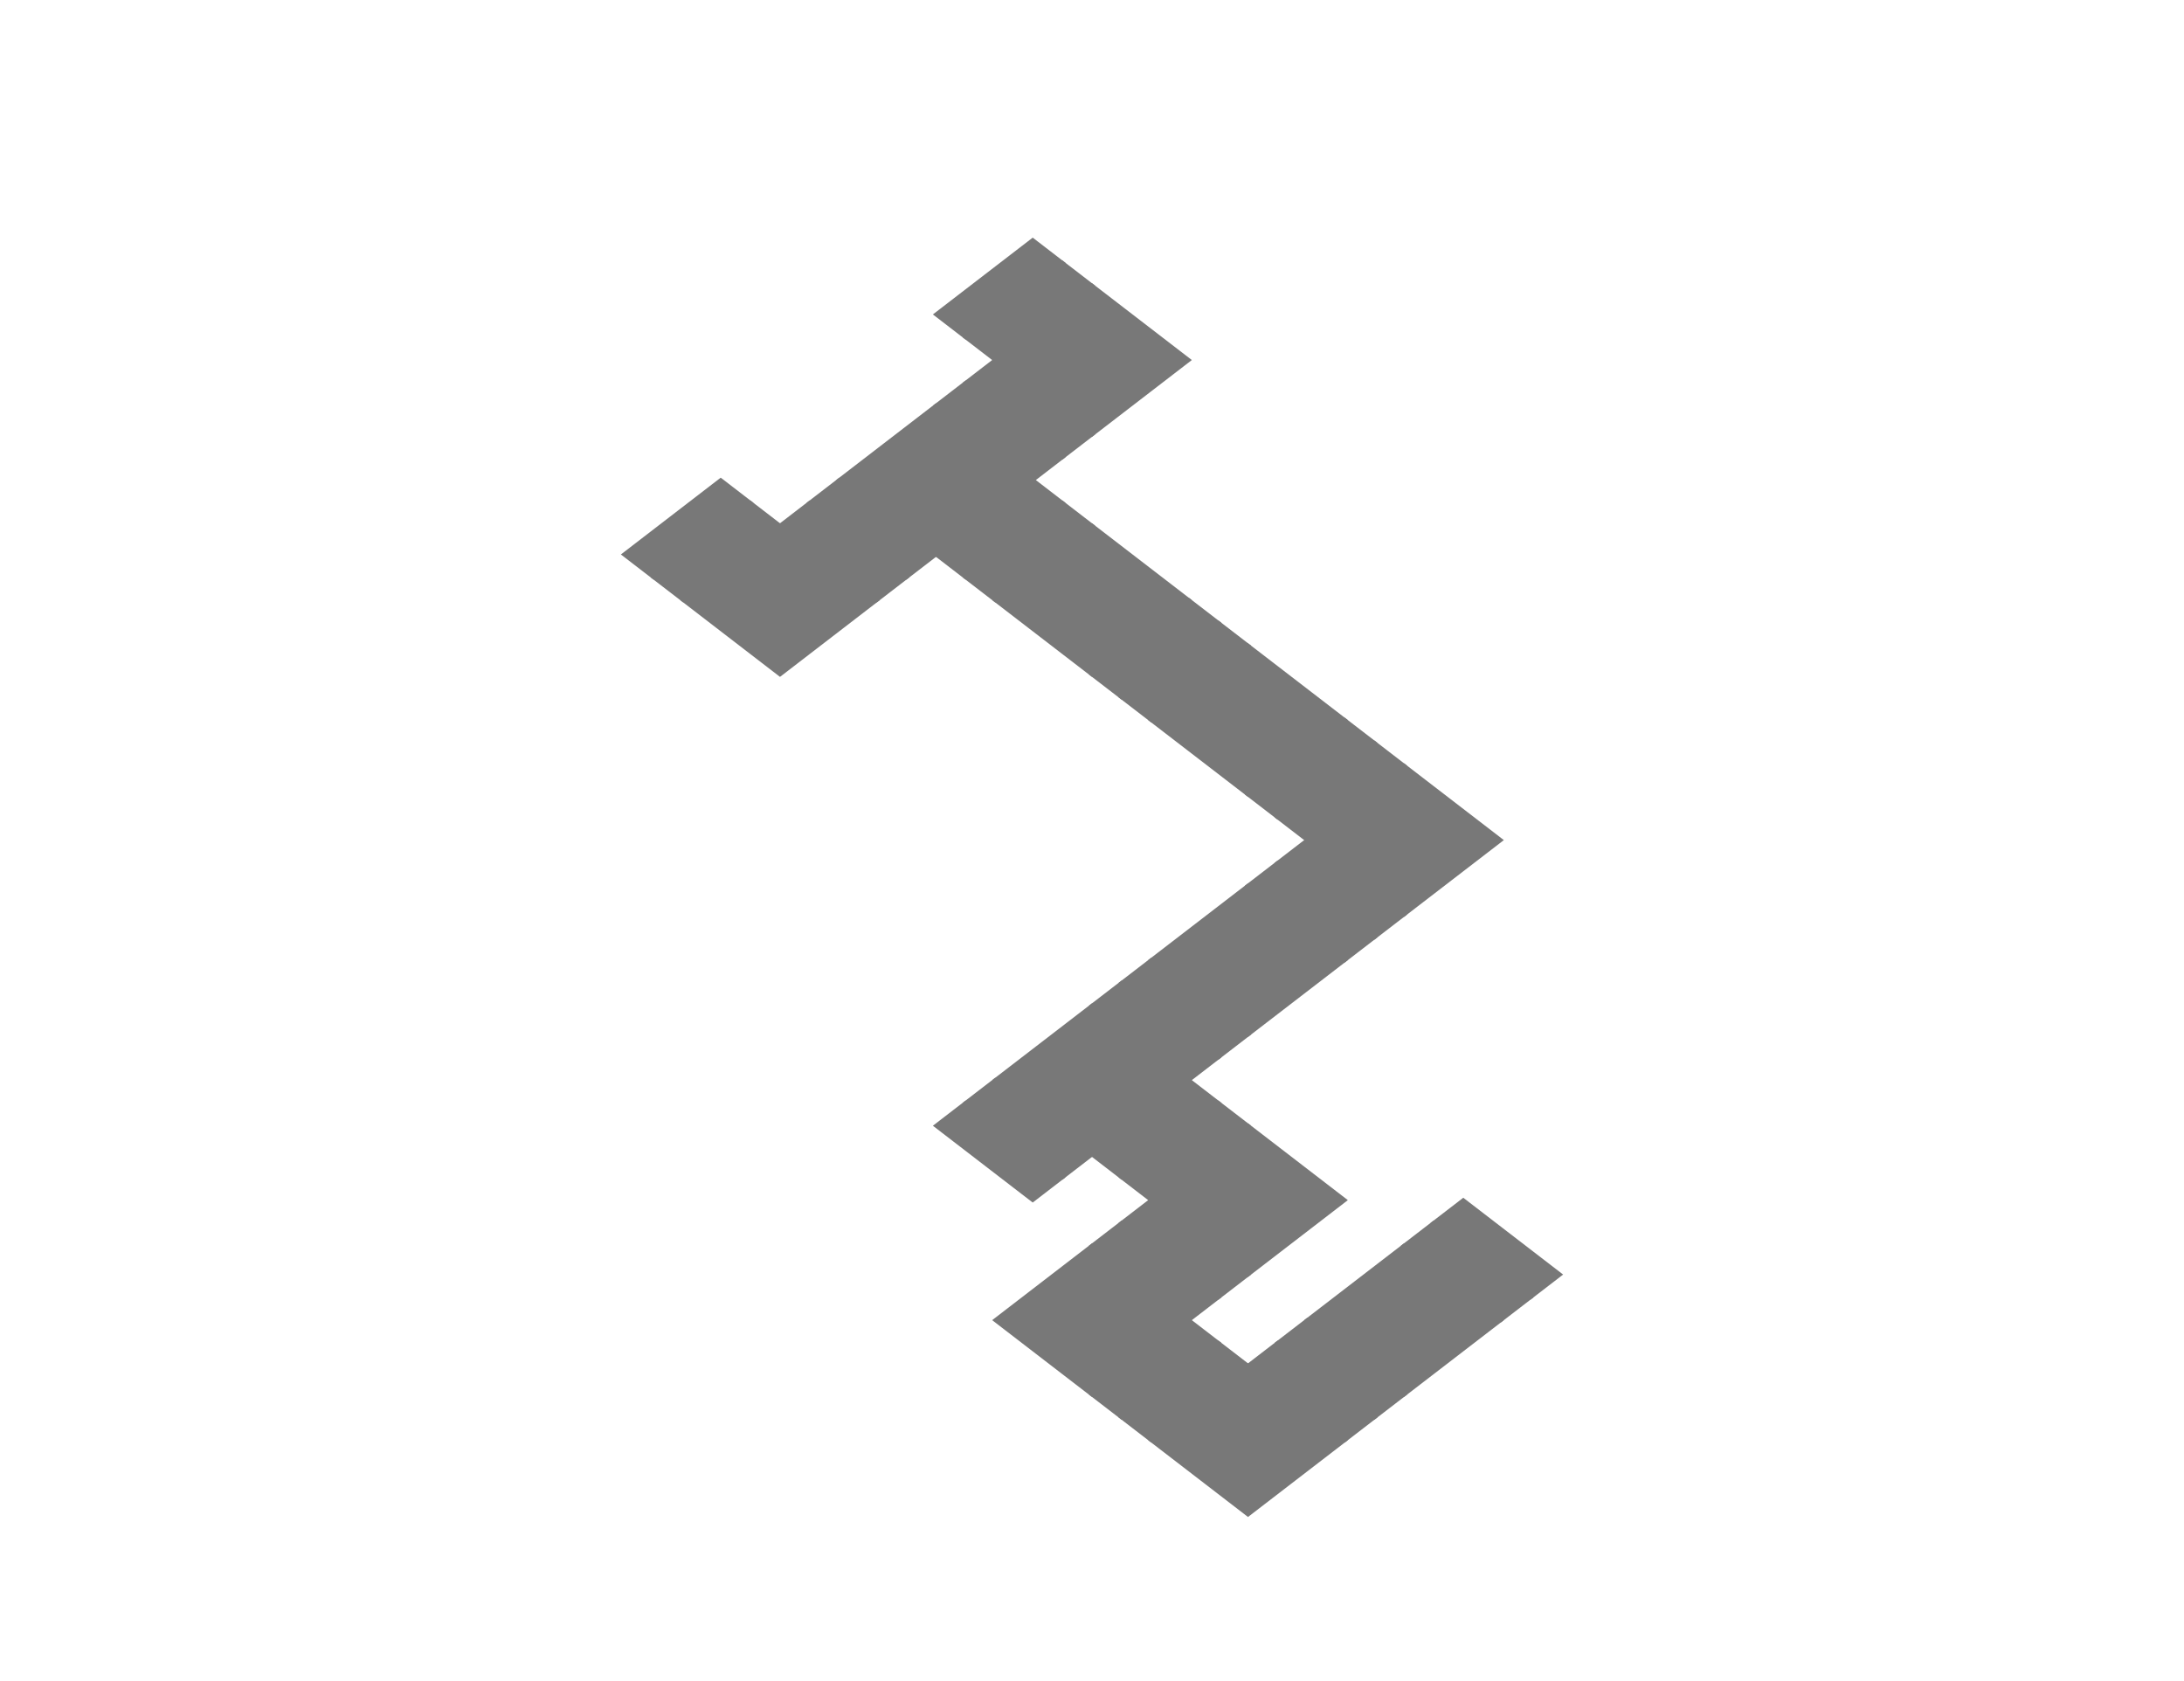
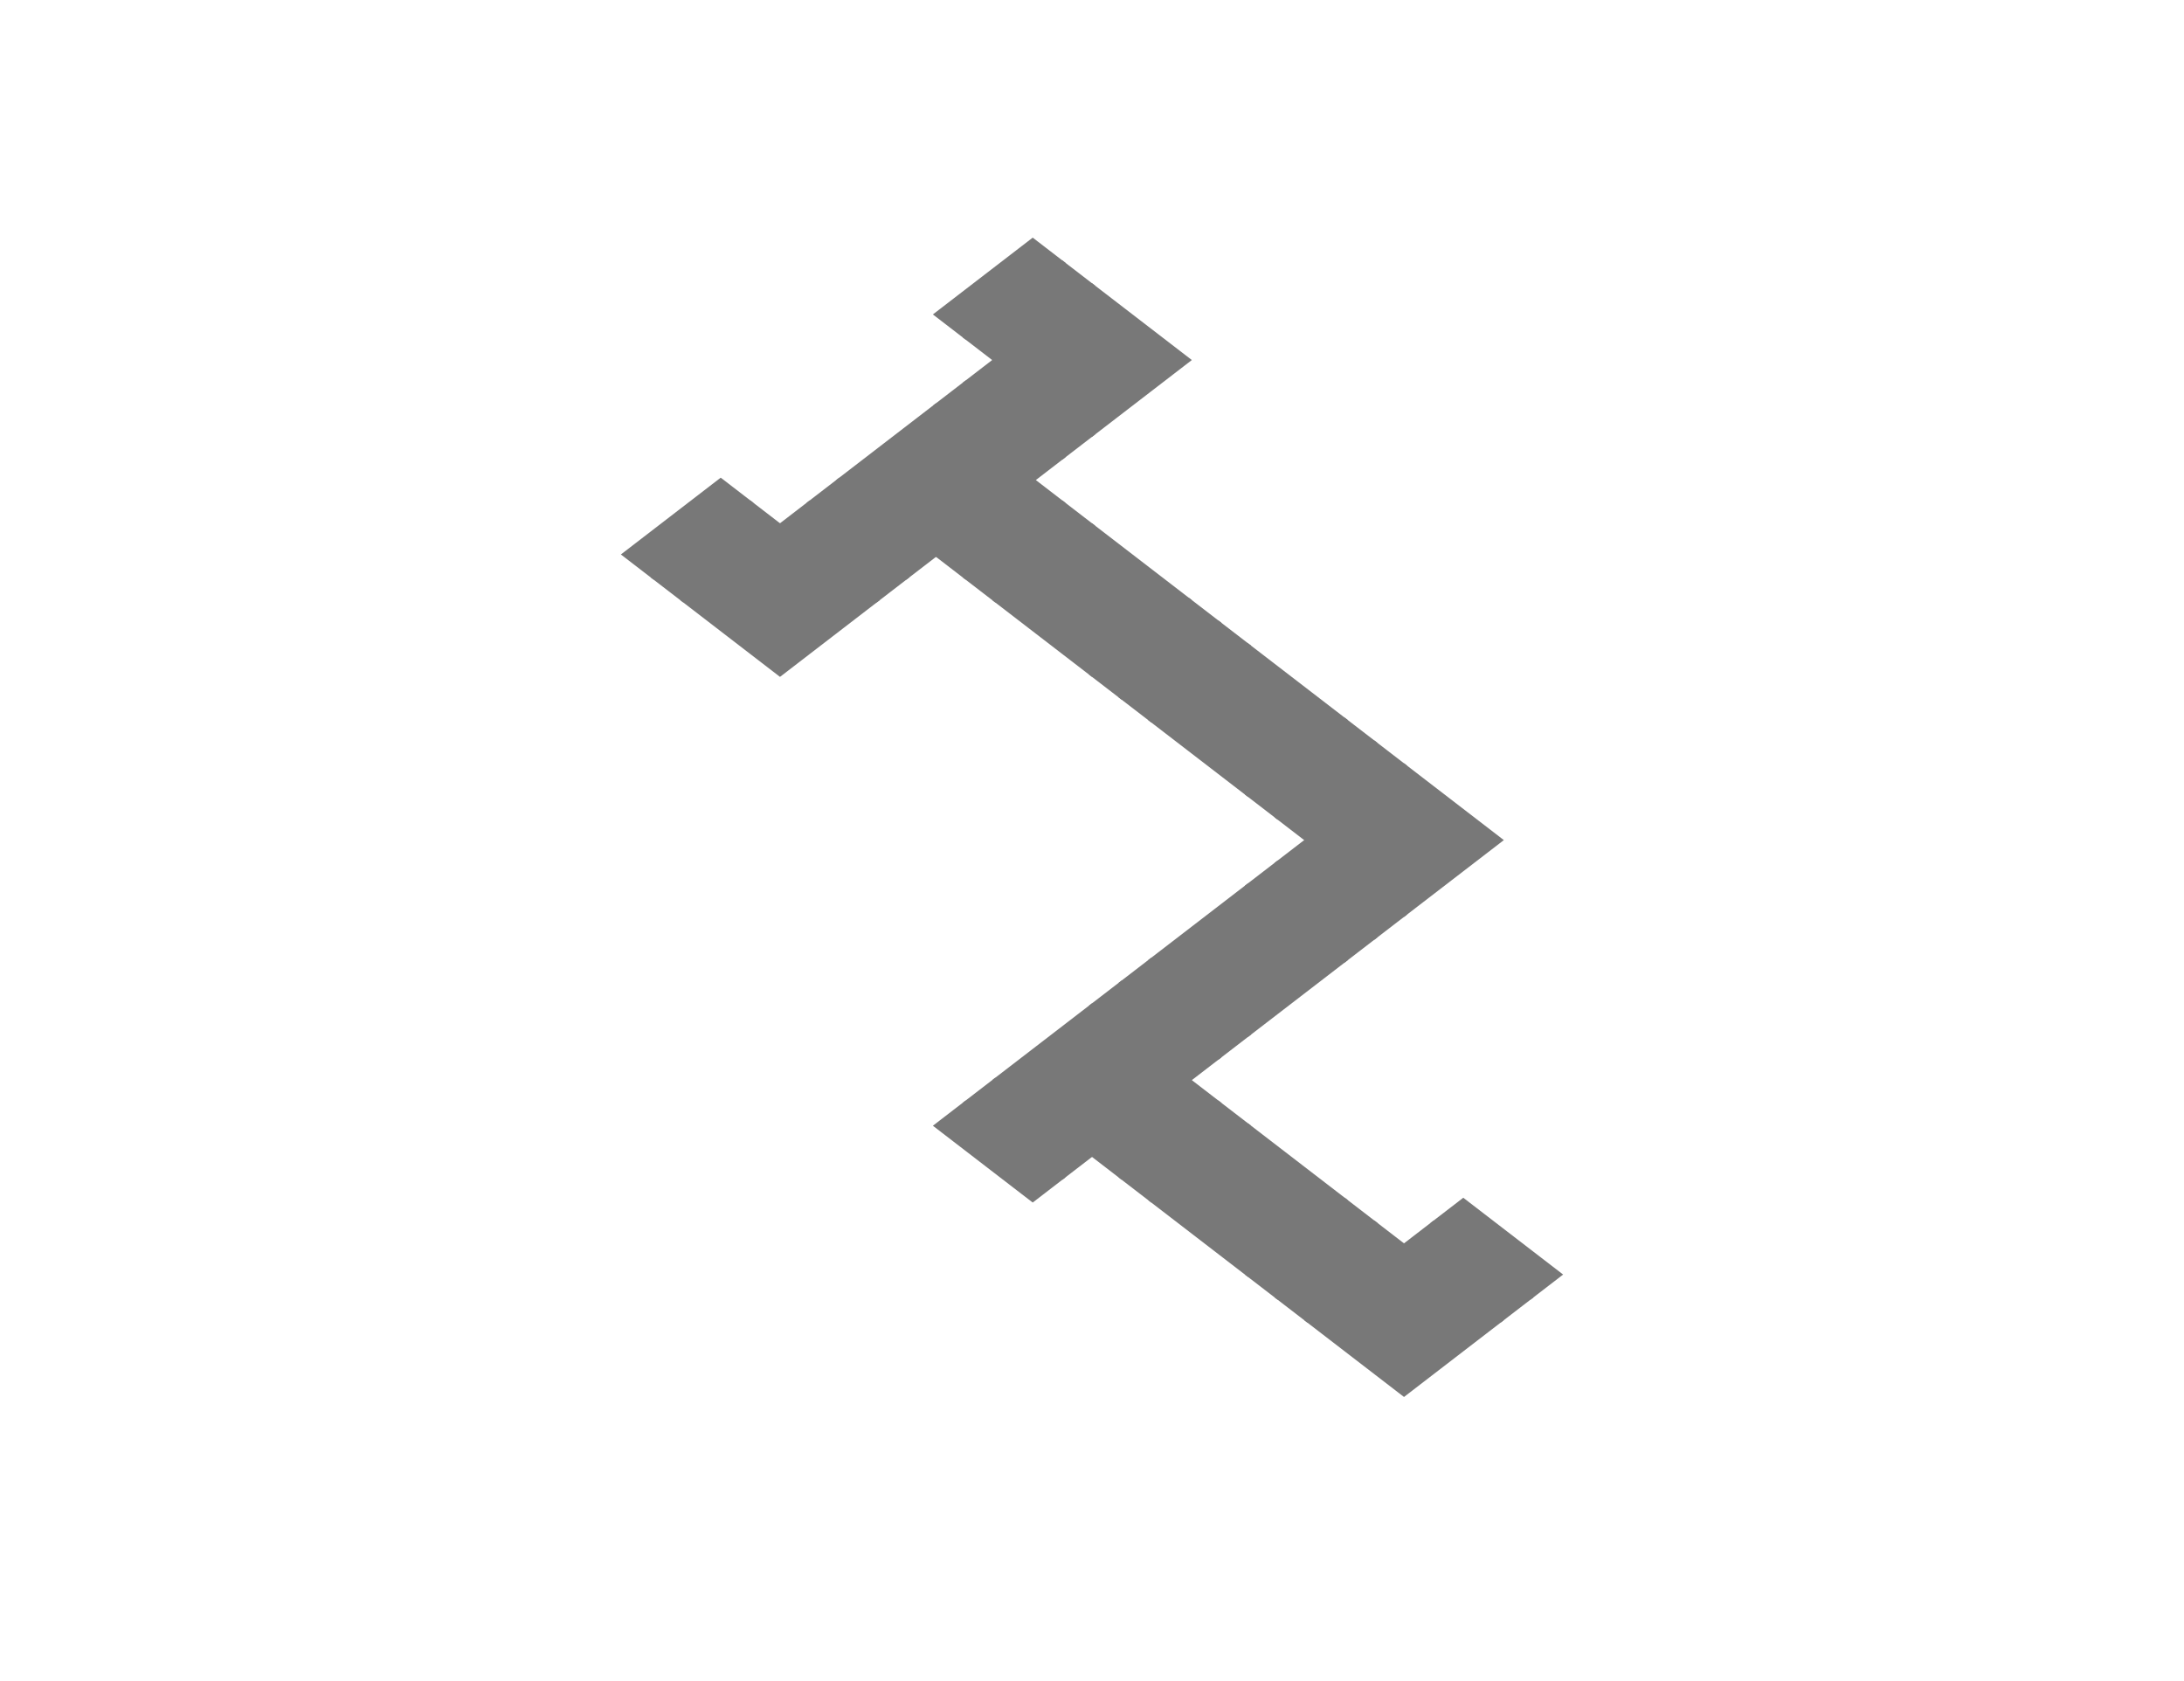
<svg xmlns="http://www.w3.org/2000/svg" width="183.444mm" height="141.111mm" viewBox="0 0 520 400" version="1.2" baseProfile="tiny">
  <defs>
</defs>
  <g fill="none" stroke="black" stroke-width="1" fill-rule="evenodd" stroke-linecap="square" stroke-linejoin="bevel">
    <g fill="none" stroke="#000000" stroke-opacity="1" stroke-width="1" stroke-linecap="square" stroke-linejoin="bevel" transform="matrix(1,0,0,1,0,0)" font-family="Sans Serif" font-size="9" font-weight="400" font-style="normal">
</g>
    <g fill="#787878" fill-opacity="1" stroke="#000000" stroke-opacity="0" stroke-width="1" stroke-linecap="square" stroke-linejoin="bevel" transform="matrix(37.1429,28.5714,-37.1429,28.5714,222.857,28.5714)" font-family="Sans Serif" font-size="9" font-weight="400" font-style="normal">
      <rect x="0.8" y="0.18" width="0.21" height="0.64" />
    </g>
    <g fill="none" stroke="#000000" stroke-opacity="1" stroke-width="1" stroke-linecap="square" stroke-linejoin="bevel" transform="matrix(1,0,0,1,0,0)" font-family="Sans Serif" font-size="9" font-weight="400" font-style="normal">
</g>
    <g fill="#787878" fill-opacity="1" stroke="#000000" stroke-opacity="0" stroke-width="1" stroke-linecap="square" stroke-linejoin="bevel" transform="matrix(37.1429,28.5714,-37.1429,28.5714,260,57.1429)" font-family="Sans Serif" font-size="9" font-weight="400" font-style="normal">
      <rect x="0.18" y="0.18" width="0.64" height="0.64" />
      <rect x="0.18" y="0.8" width="0.64" height="0.21" />
      <rect x="-0.01" y="0.18" width="0.21" height="0.64" />
    </g>
    <g fill="none" stroke="#000000" stroke-opacity="1" stroke-width="1" stroke-linecap="square" stroke-linejoin="bevel" transform="matrix(1,0,0,1,0,0)" font-family="Sans Serif" font-size="9" font-weight="400" font-style="normal">
</g>
    <g fill="none" stroke="#000000" stroke-opacity="1" stroke-width="1" stroke-linecap="square" stroke-linejoin="bevel" transform="matrix(1,0,0,1,0,0)" font-family="Sans Serif" font-size="9" font-weight="400" font-style="normal">
</g>
    <g fill="none" stroke="#000000" stroke-opacity="1" stroke-width="1" stroke-linecap="square" stroke-linejoin="bevel" transform="matrix(1,0,0,1,0,0)" font-family="Sans Serif" font-size="9" font-weight="400" font-style="normal">
</g>
    <g fill="none" stroke="#000000" stroke-opacity="1" stroke-width="1" stroke-linecap="square" stroke-linejoin="bevel" transform="matrix(1,0,0,1,0,0)" font-family="Sans Serif" font-size="9" font-weight="400" font-style="normal">
</g>
    <g fill="none" stroke="#000000" stroke-opacity="1" stroke-width="1" stroke-linecap="square" stroke-linejoin="bevel" transform="matrix(1,0,0,1,0,0)" font-family="Sans Serif" font-size="9" font-weight="400" font-style="normal">
</g>
    <g fill="none" stroke="#000000" stroke-opacity="1" stroke-width="1" stroke-linecap="square" stroke-linejoin="bevel" transform="matrix(1,0,0,1,0,0)" font-family="Sans Serif" font-size="9" font-weight="400" font-style="normal">
</g>
    <g fill="none" stroke="#000000" stroke-opacity="1" stroke-width="1" stroke-linecap="square" stroke-linejoin="bevel" transform="matrix(1,0,0,1,0,0)" font-family="Sans Serif" font-size="9" font-weight="400" font-style="normal">
</g>
    <g fill="#787878" fill-opacity="1" stroke="#000000" stroke-opacity="0" stroke-width="1" stroke-linecap="square" stroke-linejoin="bevel" transform="matrix(37.1429,28.5714,-37.1429,28.5714,222.857,85.7143)" font-family="Sans Serif" font-size="9" font-weight="400" font-style="normal">
      <rect x="0.18" y="0.18" width="0.64" height="0.64" />
      <rect x="0.18" y="-0.01" width="0.64" height="0.21" />
      <rect x="0.8" y="0.18" width="0.21" height="0.64" />
      <rect x="0.18" y="0.8" width="0.64" height="0.21" />
    </g>
    <g fill="none" stroke="#000000" stroke-opacity="1" stroke-width="1" stroke-linecap="square" stroke-linejoin="bevel" transform="matrix(1,0,0,1,0,0)" font-family="Sans Serif" font-size="9" font-weight="400" font-style="normal">
</g>
    <g fill="#787878" fill-opacity="1" stroke="#000000" stroke-opacity="0" stroke-width="1" stroke-linecap="square" stroke-linejoin="bevel" transform="matrix(37.1429,28.5714,-37.1429,28.5714,260,114.286)" font-family="Sans Serif" font-size="9" font-weight="400" font-style="normal">
      <rect x="0.18" y="0.18" width="0.64" height="0.64" />
      <rect x="0.8" y="0.18" width="0.21" height="0.64" />
      <rect x="-0.01" y="0.18" width="0.21" height="0.64" />
    </g>
    <g fill="none" stroke="#000000" stroke-opacity="1" stroke-width="1" stroke-linecap="square" stroke-linejoin="bevel" transform="matrix(1,0,0,1,0,0)" font-family="Sans Serif" font-size="9" font-weight="400" font-style="normal">
</g>
    <g fill="#787878" fill-opacity="1" stroke="#000000" stroke-opacity="0" stroke-width="1" stroke-linecap="square" stroke-linejoin="bevel" transform="matrix(37.1429,28.5714,-37.1429,28.5714,297.143,142.857)" font-family="Sans Serif" font-size="9" font-weight="400" font-style="normal">
      <rect x="0.18" y="0.18" width="0.64" height="0.64" />
      <rect x="0.8" y="0.18" width="0.21" height="0.64" />
      <rect x="-0.01" y="0.18" width="0.21" height="0.64" />
    </g>
    <g fill="none" stroke="#000000" stroke-opacity="1" stroke-width="1" stroke-linecap="square" stroke-linejoin="bevel" transform="matrix(1,0,0,1,0,0)" font-family="Sans Serif" font-size="9" font-weight="400" font-style="normal">
</g>
    <g fill="#787878" fill-opacity="1" stroke="#000000" stroke-opacity="0" stroke-width="1" stroke-linecap="square" stroke-linejoin="bevel" transform="matrix(37.1429,28.5714,-37.1429,28.5714,334.286,171.429)" font-family="Sans Serif" font-size="9" font-weight="400" font-style="normal">
      <rect x="0.18" y="0.18" width="0.64" height="0.64" />
      <rect x="0.18" y="0.8" width="0.64" height="0.21" />
      <rect x="-0.01" y="0.18" width="0.21" height="0.64" />
    </g>
    <g fill="none" stroke="#000000" stroke-opacity="1" stroke-width="1" stroke-linecap="square" stroke-linejoin="bevel" transform="matrix(1,0,0,1,0,0)" font-family="Sans Serif" font-size="9" font-weight="400" font-style="normal">
</g>
    <g fill="none" stroke="#000000" stroke-opacity="1" stroke-width="1" stroke-linecap="square" stroke-linejoin="bevel" transform="matrix(1,0,0,1,0,0)" font-family="Sans Serif" font-size="9" font-weight="400" font-style="normal">
</g>
    <g fill="none" stroke="#000000" stroke-opacity="1" stroke-width="1" stroke-linecap="square" stroke-linejoin="bevel" transform="matrix(1,0,0,1,0,0)" font-family="Sans Serif" font-size="9" font-weight="400" font-style="normal">
</g>
    <g fill="#787878" fill-opacity="1" stroke="#000000" stroke-opacity="0" stroke-width="1" stroke-linecap="square" stroke-linejoin="bevel" transform="matrix(37.1429,28.5714,-37.1429,28.5714,148.571,85.7143)" font-family="Sans Serif" font-size="9" font-weight="400" font-style="normal">
      <rect x="0.8" y="0.18" width="0.21" height="0.64" />
    </g>
    <g fill="none" stroke="#000000" stroke-opacity="1" stroke-width="1" stroke-linecap="square" stroke-linejoin="bevel" transform="matrix(1,0,0,1,0,0)" font-family="Sans Serif" font-size="9" font-weight="400" font-style="normal">
</g>
    <g fill="#787878" fill-opacity="1" stroke="#000000" stroke-opacity="0" stroke-width="1" stroke-linecap="square" stroke-linejoin="bevel" transform="matrix(37.1429,28.5714,-37.1429,28.5714,185.714,114.286)" font-family="Sans Serif" font-size="9" font-weight="400" font-style="normal">
      <rect x="0.18" y="0.18" width="0.64" height="0.64" />
      <rect x="0.18" y="-0.01" width="0.64" height="0.21" />
      <rect x="-0.01" y="0.18" width="0.21" height="0.64" />
    </g>
    <g fill="none" stroke="#000000" stroke-opacity="1" stroke-width="1" stroke-linecap="square" stroke-linejoin="bevel" transform="matrix(1,0,0,1,0,0)" font-family="Sans Serif" font-size="9" font-weight="400" font-style="normal">
</g>
    <g fill="none" stroke="#000000" stroke-opacity="1" stroke-width="1" stroke-linecap="square" stroke-linejoin="bevel" transform="matrix(1,0,0,1,0,0)" font-family="Sans Serif" font-size="9" font-weight="400" font-style="normal">
</g>
    <g fill="none" stroke="#000000" stroke-opacity="1" stroke-width="1" stroke-linecap="square" stroke-linejoin="bevel" transform="matrix(1,0,0,1,0,0)" font-family="Sans Serif" font-size="9" font-weight="400" font-style="normal">
</g>
    <g fill="#787878" fill-opacity="1" stroke="#000000" stroke-opacity="0" stroke-width="1" stroke-linecap="square" stroke-linejoin="bevel" transform="matrix(37.1429,28.5714,-37.1429,28.5714,297.143,200)" font-family="Sans Serif" font-size="9" font-weight="400" font-style="normal">
      <rect x="0.18" y="0.18" width="0.64" height="0.64" />
      <rect x="0.18" y="-0.01" width="0.64" height="0.21" />
      <rect x="0.18" y="0.8" width="0.64" height="0.21" />
    </g>
    <g fill="none" stroke="#000000" stroke-opacity="1" stroke-width="1" stroke-linecap="square" stroke-linejoin="bevel" transform="matrix(1,0,0,1,0,0)" font-family="Sans Serif" font-size="9" font-weight="400" font-style="normal">
</g>
    <g fill="none" stroke="#000000" stroke-opacity="1" stroke-width="1" stroke-linecap="square" stroke-linejoin="bevel" transform="matrix(1,0,0,1,0,0)" font-family="Sans Serif" font-size="9" font-weight="400" font-style="normal">
</g>
    <g fill="#787878" fill-opacity="1" stroke="#000000" stroke-opacity="0" stroke-width="1" stroke-linecap="square" stroke-linejoin="bevel" transform="matrix(37.1429,28.5714,-37.1429,28.5714,371.429,257.143)" font-family="Sans Serif" font-size="9" font-weight="400" font-style="normal">
      <rect x="0.18" y="0.8" width="0.64" height="0.21" />
    </g>
    <g fill="none" stroke="#000000" stroke-opacity="1" stroke-width="1" stroke-linecap="square" stroke-linejoin="bevel" transform="matrix(1,0,0,1,0,0)" font-family="Sans Serif" font-size="9" font-weight="400" font-style="normal">
</g>
    <g fill="none" stroke="#000000" stroke-opacity="1" stroke-width="1" stroke-linecap="square" stroke-linejoin="bevel" transform="matrix(1,0,0,1,0,0)" font-family="Sans Serif" font-size="9" font-weight="400" font-style="normal">
</g>
    <g fill="none" stroke="#000000" stroke-opacity="1" stroke-width="1" stroke-linecap="square" stroke-linejoin="bevel" transform="matrix(1,0,0,1,0,0)" font-family="Sans Serif" font-size="9" font-weight="400" font-style="normal">
</g>
    <g fill="none" stroke="#000000" stroke-opacity="1" stroke-width="1" stroke-linecap="square" stroke-linejoin="bevel" transform="matrix(1,0,0,1,0,0)" font-family="Sans Serif" font-size="9" font-weight="400" font-style="normal">
</g>
    <g fill="none" stroke="#000000" stroke-opacity="1" stroke-width="1" stroke-linecap="square" stroke-linejoin="bevel" transform="matrix(1,0,0,1,0,0)" font-family="Sans Serif" font-size="9" font-weight="400" font-style="normal">
</g>
    <g fill="#787878" fill-opacity="1" stroke="#000000" stroke-opacity="0" stroke-width="1" stroke-linecap="square" stroke-linejoin="bevel" transform="matrix(37.1429,28.5714,-37.1429,28.5714,260,228.571)" font-family="Sans Serif" font-size="9" font-weight="400" font-style="normal">
      <rect x="0.18" y="0.18" width="0.64" height="0.64" />
      <rect x="0.18" y="-0.01" width="0.64" height="0.21" />
      <rect x="0.8" y="0.18" width="0.21" height="0.64" />
      <rect x="0.18" y="0.8" width="0.64" height="0.21" />
    </g>
    <g fill="none" stroke="#000000" stroke-opacity="1" stroke-width="1" stroke-linecap="square" stroke-linejoin="bevel" transform="matrix(1,0,0,1,0,0)" font-family="Sans Serif" font-size="9" font-weight="400" font-style="normal">
</g>
    <g fill="#787878" fill-opacity="1" stroke="#000000" stroke-opacity="0" stroke-width="1" stroke-linecap="square" stroke-linejoin="bevel" transform="matrix(37.1429,28.5714,-37.1429,28.5714,297.143,257.143)" font-family="Sans Serif" font-size="9" font-weight="400" font-style="normal">
      <rect x="0.18" y="0.18" width="0.64" height="0.64" />
-       <rect x="0.18" y="0.8" width="0.64" height="0.21" />
+       <rect x="0.8" y="0.18" width="0.21" height="0.64" />
      <rect x="-0.01" y="0.18" width="0.21" height="0.64" />
    </g>
    <g fill="none" stroke="#000000" stroke-opacity="1" stroke-width="1" stroke-linecap="square" stroke-linejoin="bevel" transform="matrix(1,0,0,1,0,0)" font-family="Sans Serif" font-size="9" font-weight="400" font-style="normal">
</g>
    <g fill="#787878" fill-opacity="1" stroke="#000000" stroke-opacity="0" stroke-width="1" stroke-linecap="square" stroke-linejoin="bevel" transform="matrix(37.1429,28.5714,-37.1429,28.5714,334.286,285.714)" font-family="Sans Serif" font-size="9" font-weight="400" font-style="normal">
      <rect x="0.18" y="0.18" width="0.64" height="0.64" />
      <rect x="0.18" y="-0.01" width="0.64" height="0.21" />
-       <rect x="0.18" y="0.8" width="0.64" height="0.21" />
+       <rect x="-0.01" y="0.18" width="0.21" height="0.64" />
    </g>
    <g fill="none" stroke="#000000" stroke-opacity="1" stroke-width="1" stroke-linecap="square" stroke-linejoin="bevel" transform="matrix(1,0,0,1,0,0)" font-family="Sans Serif" font-size="9" font-weight="400" font-style="normal">
</g>
    <g fill="none" stroke="#000000" stroke-opacity="1" stroke-width="1" stroke-linecap="square" stroke-linejoin="bevel" transform="matrix(1,0,0,1,0,0)" font-family="Sans Serif" font-size="9" font-weight="400" font-style="normal">
</g>
    <g fill="none" stroke="#000000" stroke-opacity="1" stroke-width="1" stroke-linecap="square" stroke-linejoin="bevel" transform="matrix(1,0,0,1,0,0)" font-family="Sans Serif" font-size="9" font-weight="400" font-style="normal">
</g>
    <g fill="none" stroke="#000000" stroke-opacity="1" stroke-width="1" stroke-linecap="square" stroke-linejoin="bevel" transform="matrix(1,0,0,1,0,0)" font-family="Sans Serif" font-size="9" font-weight="400" font-style="normal">
</g>
    <g fill="none" stroke="#000000" stroke-opacity="1" stroke-width="1" stroke-linecap="square" stroke-linejoin="bevel" transform="matrix(1,0,0,1,0,0)" font-family="Sans Serif" font-size="9" font-weight="400" font-style="normal">
</g>
    <g fill="#787878" fill-opacity="1" stroke="#000000" stroke-opacity="0" stroke-width="1" stroke-linecap="square" stroke-linejoin="bevel" transform="matrix(37.1429,28.5714,-37.1429,28.5714,222.857,257.143)" font-family="Sans Serif" font-size="9" font-weight="400" font-style="normal">
      <rect x="0.18" y="-0.01" width="0.64" height="0.21" />
    </g>
    <g fill="none" stroke="#000000" stroke-opacity="1" stroke-width="1" stroke-linecap="square" stroke-linejoin="bevel" transform="matrix(1,0,0,1,0,0)" font-family="Sans Serif" font-size="9" font-weight="400" font-style="normal">
</g>
-     <g fill="#787878" fill-opacity="1" stroke="#000000" stroke-opacity="0" stroke-width="1" stroke-linecap="square" stroke-linejoin="bevel" transform="matrix(37.1429,28.5714,-37.1429,28.5714,260,285.714)" font-family="Sans Serif" font-size="9" font-weight="400" font-style="normal">
-       <rect x="0.18" y="0.18" width="0.64" height="0.64" />
-       <rect x="0.18" y="-0.01" width="0.64" height="0.21" />
-       <rect x="0.8" y="0.18" width="0.21" height="0.64" />
-     </g>
    <g fill="none" stroke="#000000" stroke-opacity="1" stroke-width="1" stroke-linecap="square" stroke-linejoin="bevel" transform="matrix(1,0,0,1,0,0)" font-family="Sans Serif" font-size="9" font-weight="400" font-style="normal">
</g>
-     <g fill="#787878" fill-opacity="1" stroke="#000000" stroke-opacity="0" stroke-width="1" stroke-linecap="square" stroke-linejoin="bevel" transform="matrix(37.1429,28.5714,-37.1429,28.5714,297.143,314.286)" font-family="Sans Serif" font-size="9" font-weight="400" font-style="normal">
-       <rect x="0.18" y="0.18" width="0.64" height="0.64" />
-       <rect x="0.18" y="-0.01" width="0.64" height="0.21" />
-       <rect x="-0.01" y="0.18" width="0.21" height="0.64" />
-     </g>
    <g fill="none" stroke="#000000" stroke-opacity="1" stroke-width="1" stroke-linecap="square" stroke-linejoin="bevel" transform="matrix(1,0,0,1,0,0)" font-family="Sans Serif" font-size="9" font-weight="400" font-style="normal">
</g>
  </g>
</svg>
